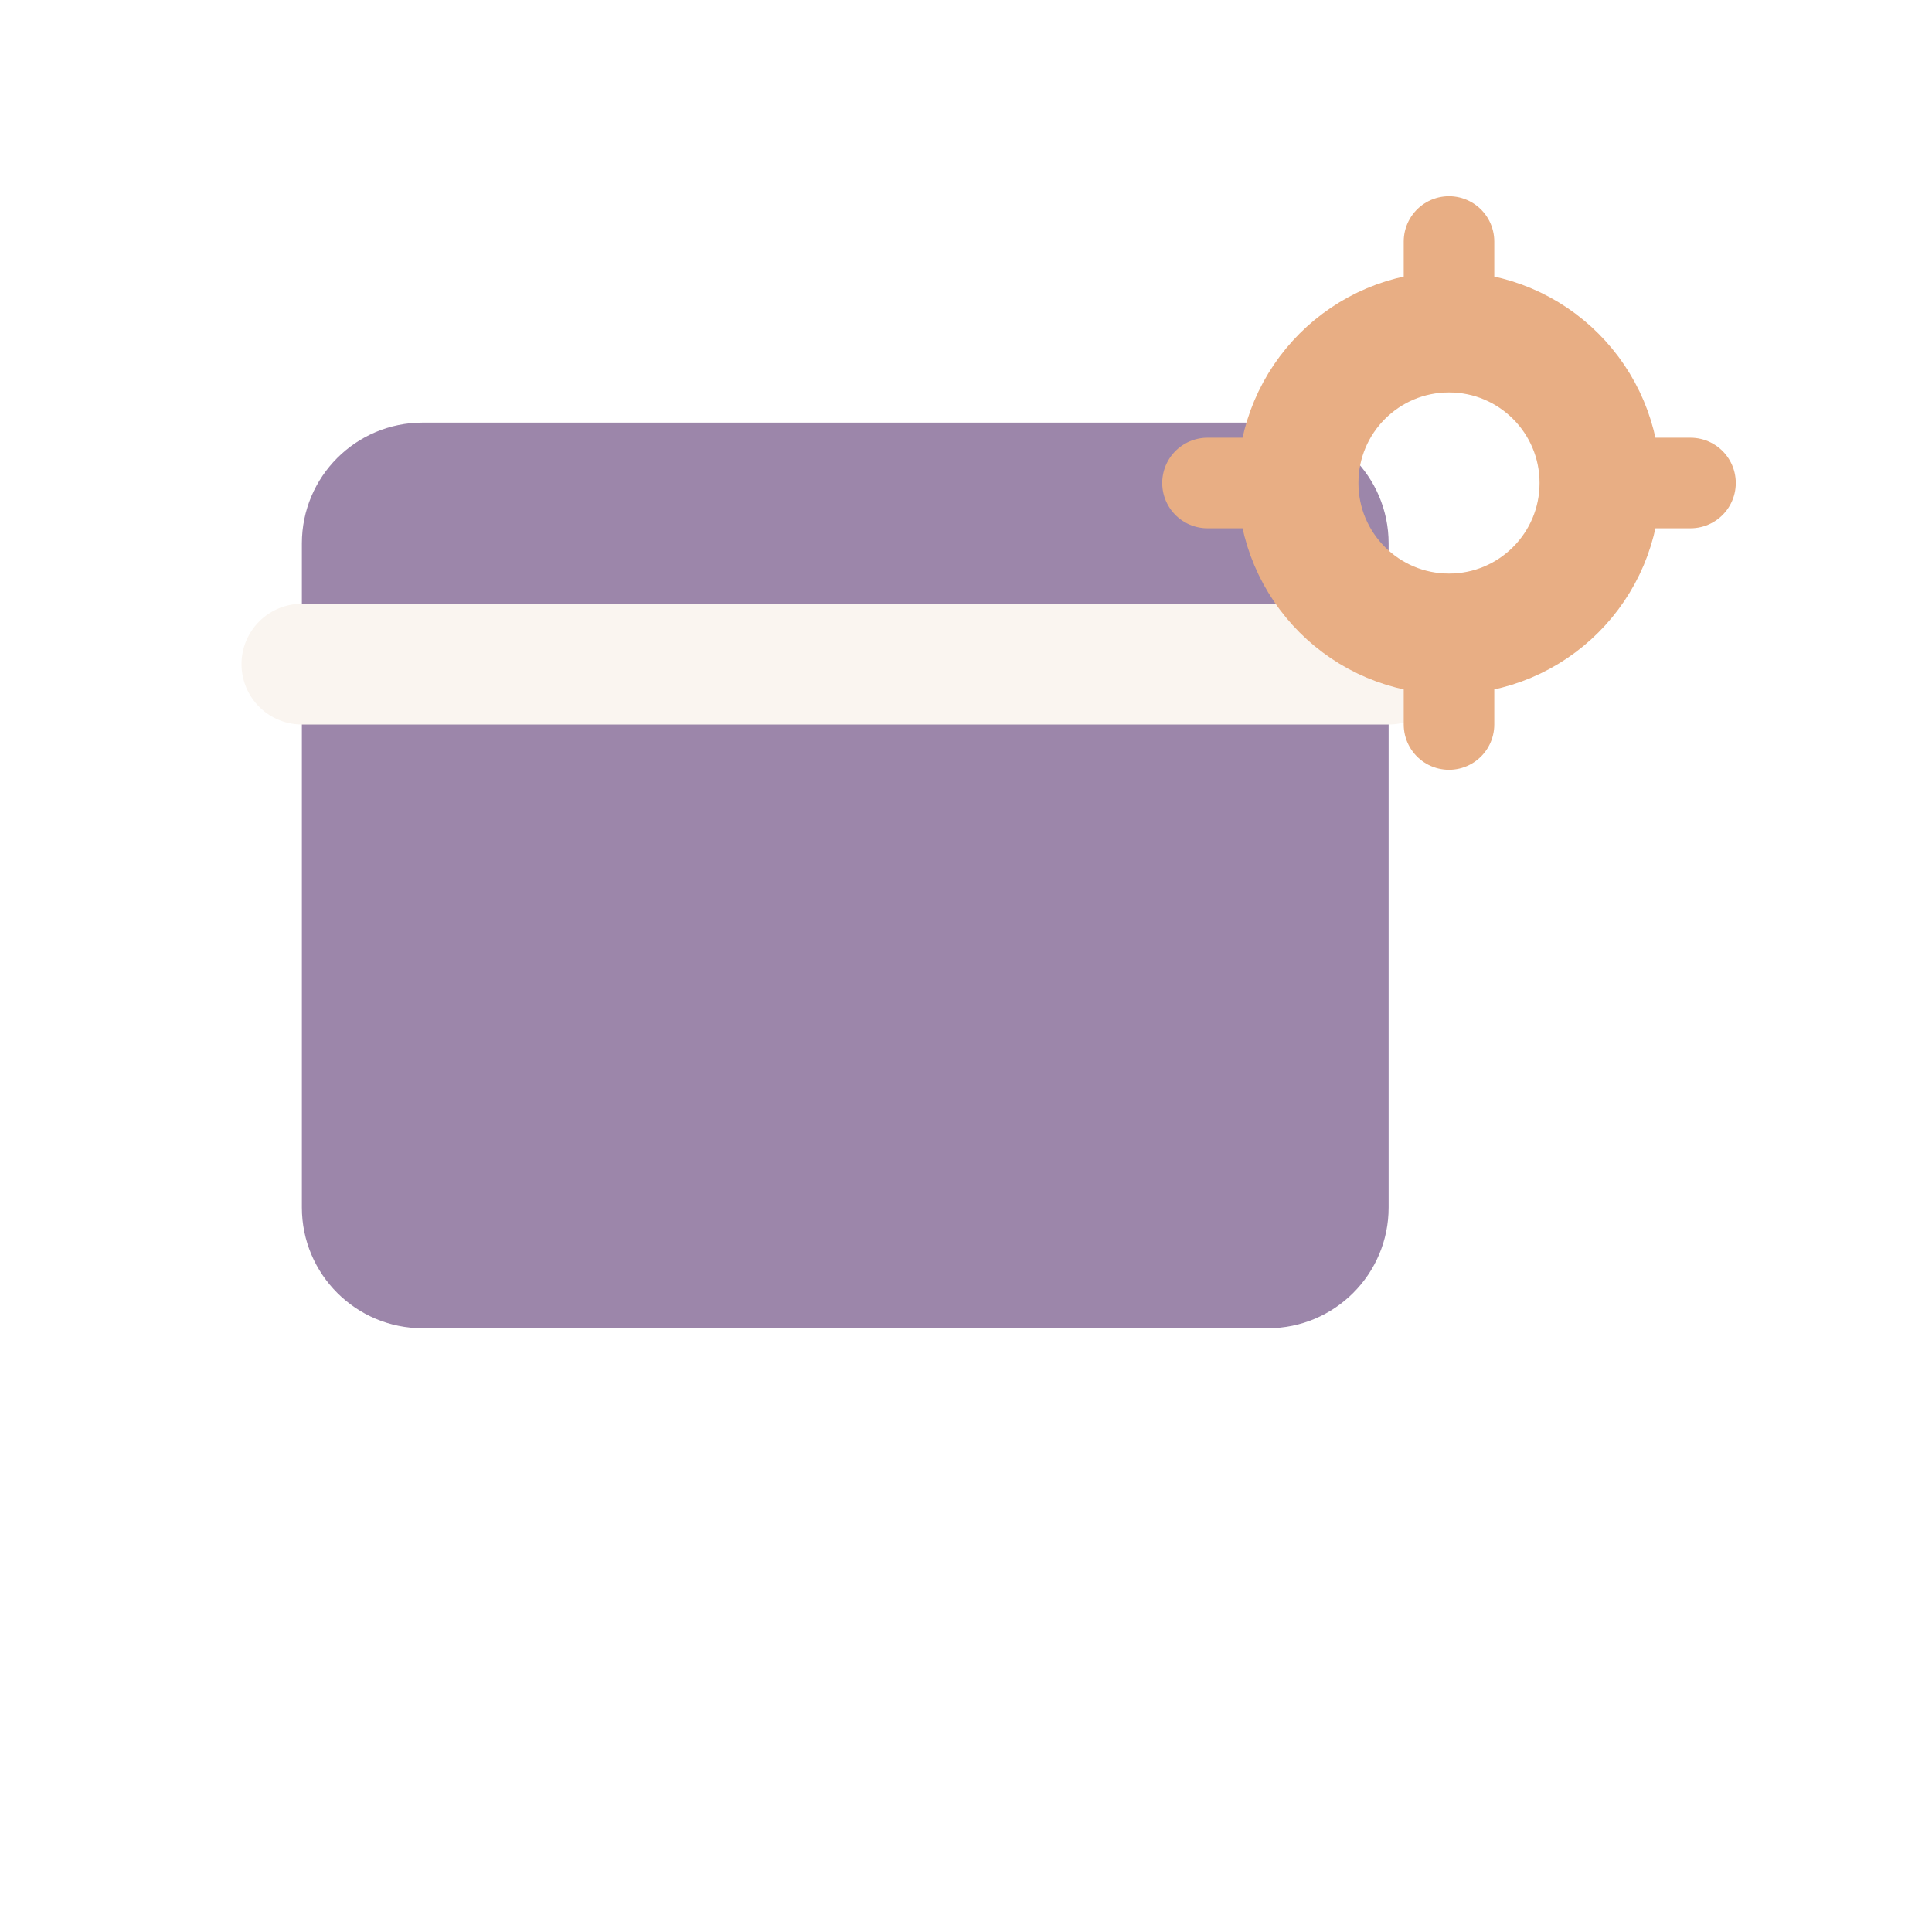
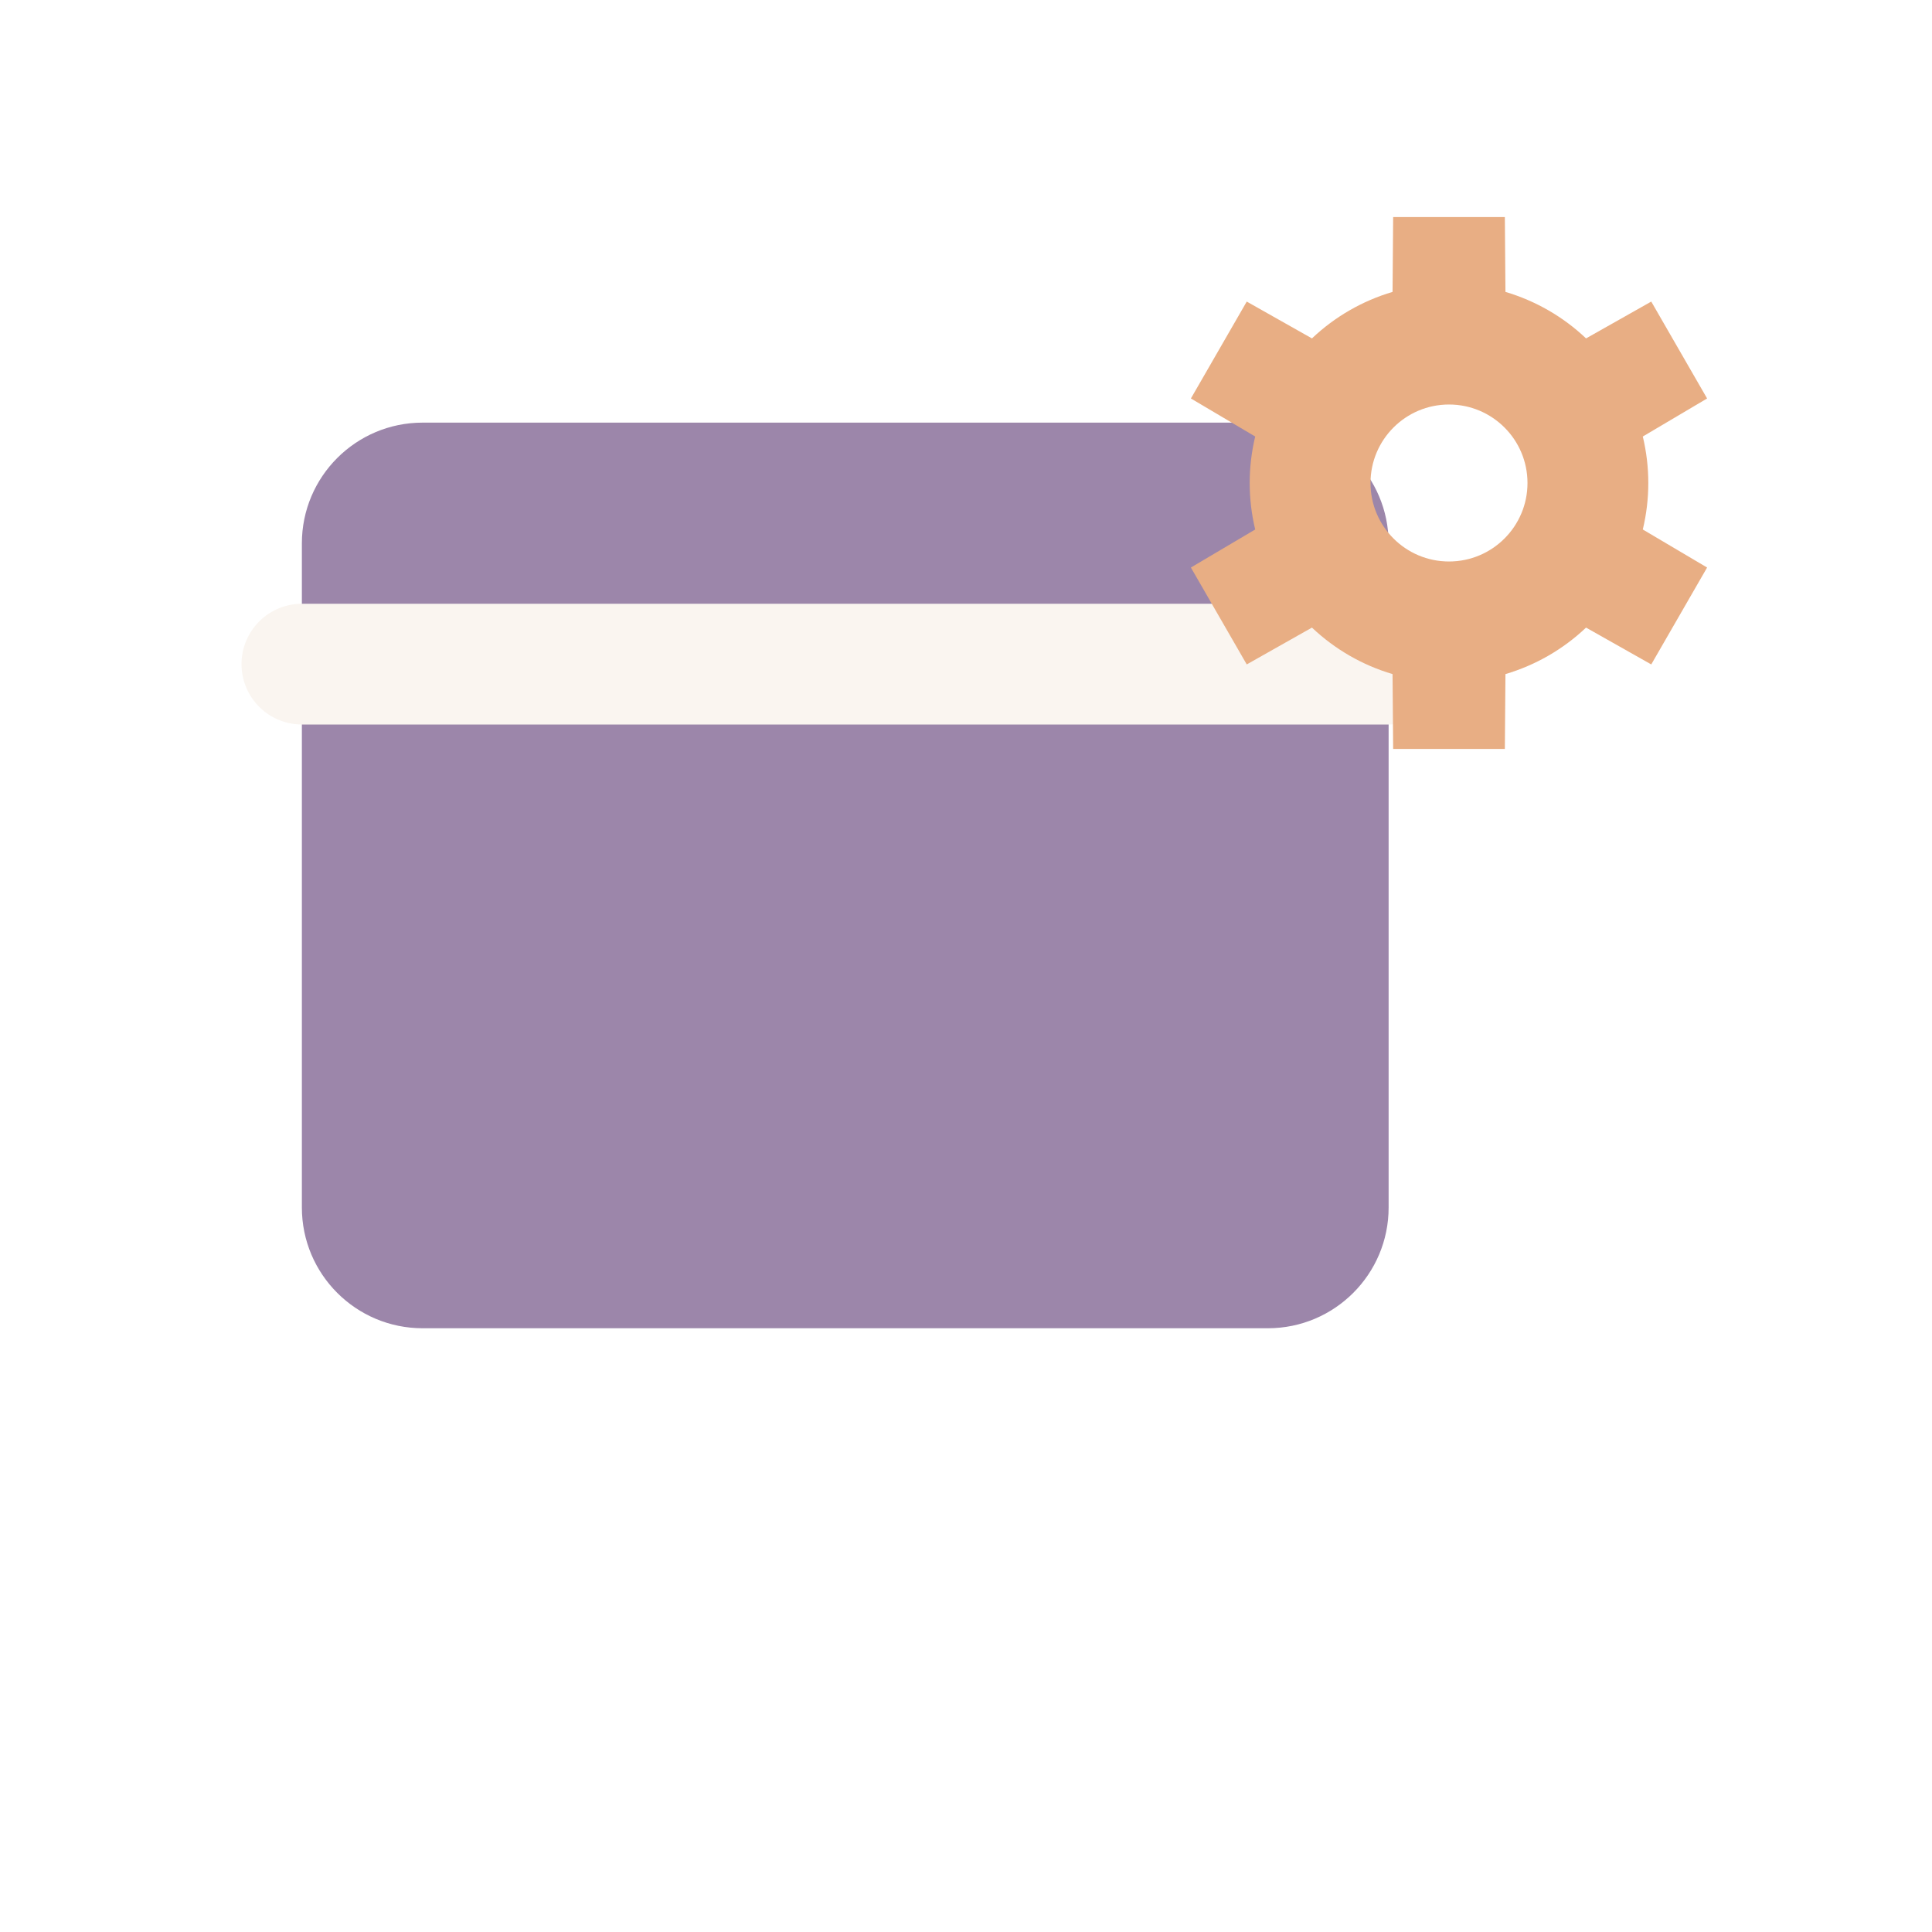
<svg xmlns="http://www.w3.org/2000/svg" viewBox="0 0 64 64">
  <rect x="10" y="14" width="36" height="30" rx="4" fill="#9C86AA" />
  <path d="M10 22h36" fill="none" stroke="#FAF5F0" stroke-width="4" stroke-linecap="round" stroke-linejoin="round" />
-   <circle cx="48" cy="16" r="5" fill="none" stroke="#E8AE84" stroke-width="4" />
-   <path d="M48 8v3M48 24v-3M40 16h3M56 16h-3" fill="none" stroke="#E8AE84" stroke-width="3" stroke-linecap="round" stroke-linejoin="round" />
+   <path d="M46.13 9.67L46.15 7.19L49.85 7.19L49.87 9.67A6.6 6.6 0 0 1 52.54 11.21L54.7 9.99L56.55 13.2L54.42 14.46A6.6 6.6 0 0 1 54.42 17.54L56.55 18.8L54.7 22.01L52.54 20.79A6.6 6.6 0 0 1 49.87 22.33L49.85 24.81L46.15 24.81L46.13 22.33A6.6 6.6 0 0 1 43.46 20.79L41.3 22.01L39.45 18.8L41.58 17.54A6.6 6.6 0 0 1 41.58 14.46L39.45 13.2L41.3 9.99L43.46 11.21A6.6 6.6 0 0 1 46.13 9.67ZM50.6 16A2.6 2.6 0 1 0 45.4 16A2.6 2.6 0 1 0 50.6 16Z" fill="#E8AE84" fill-rule="evenodd" />
</svg>
